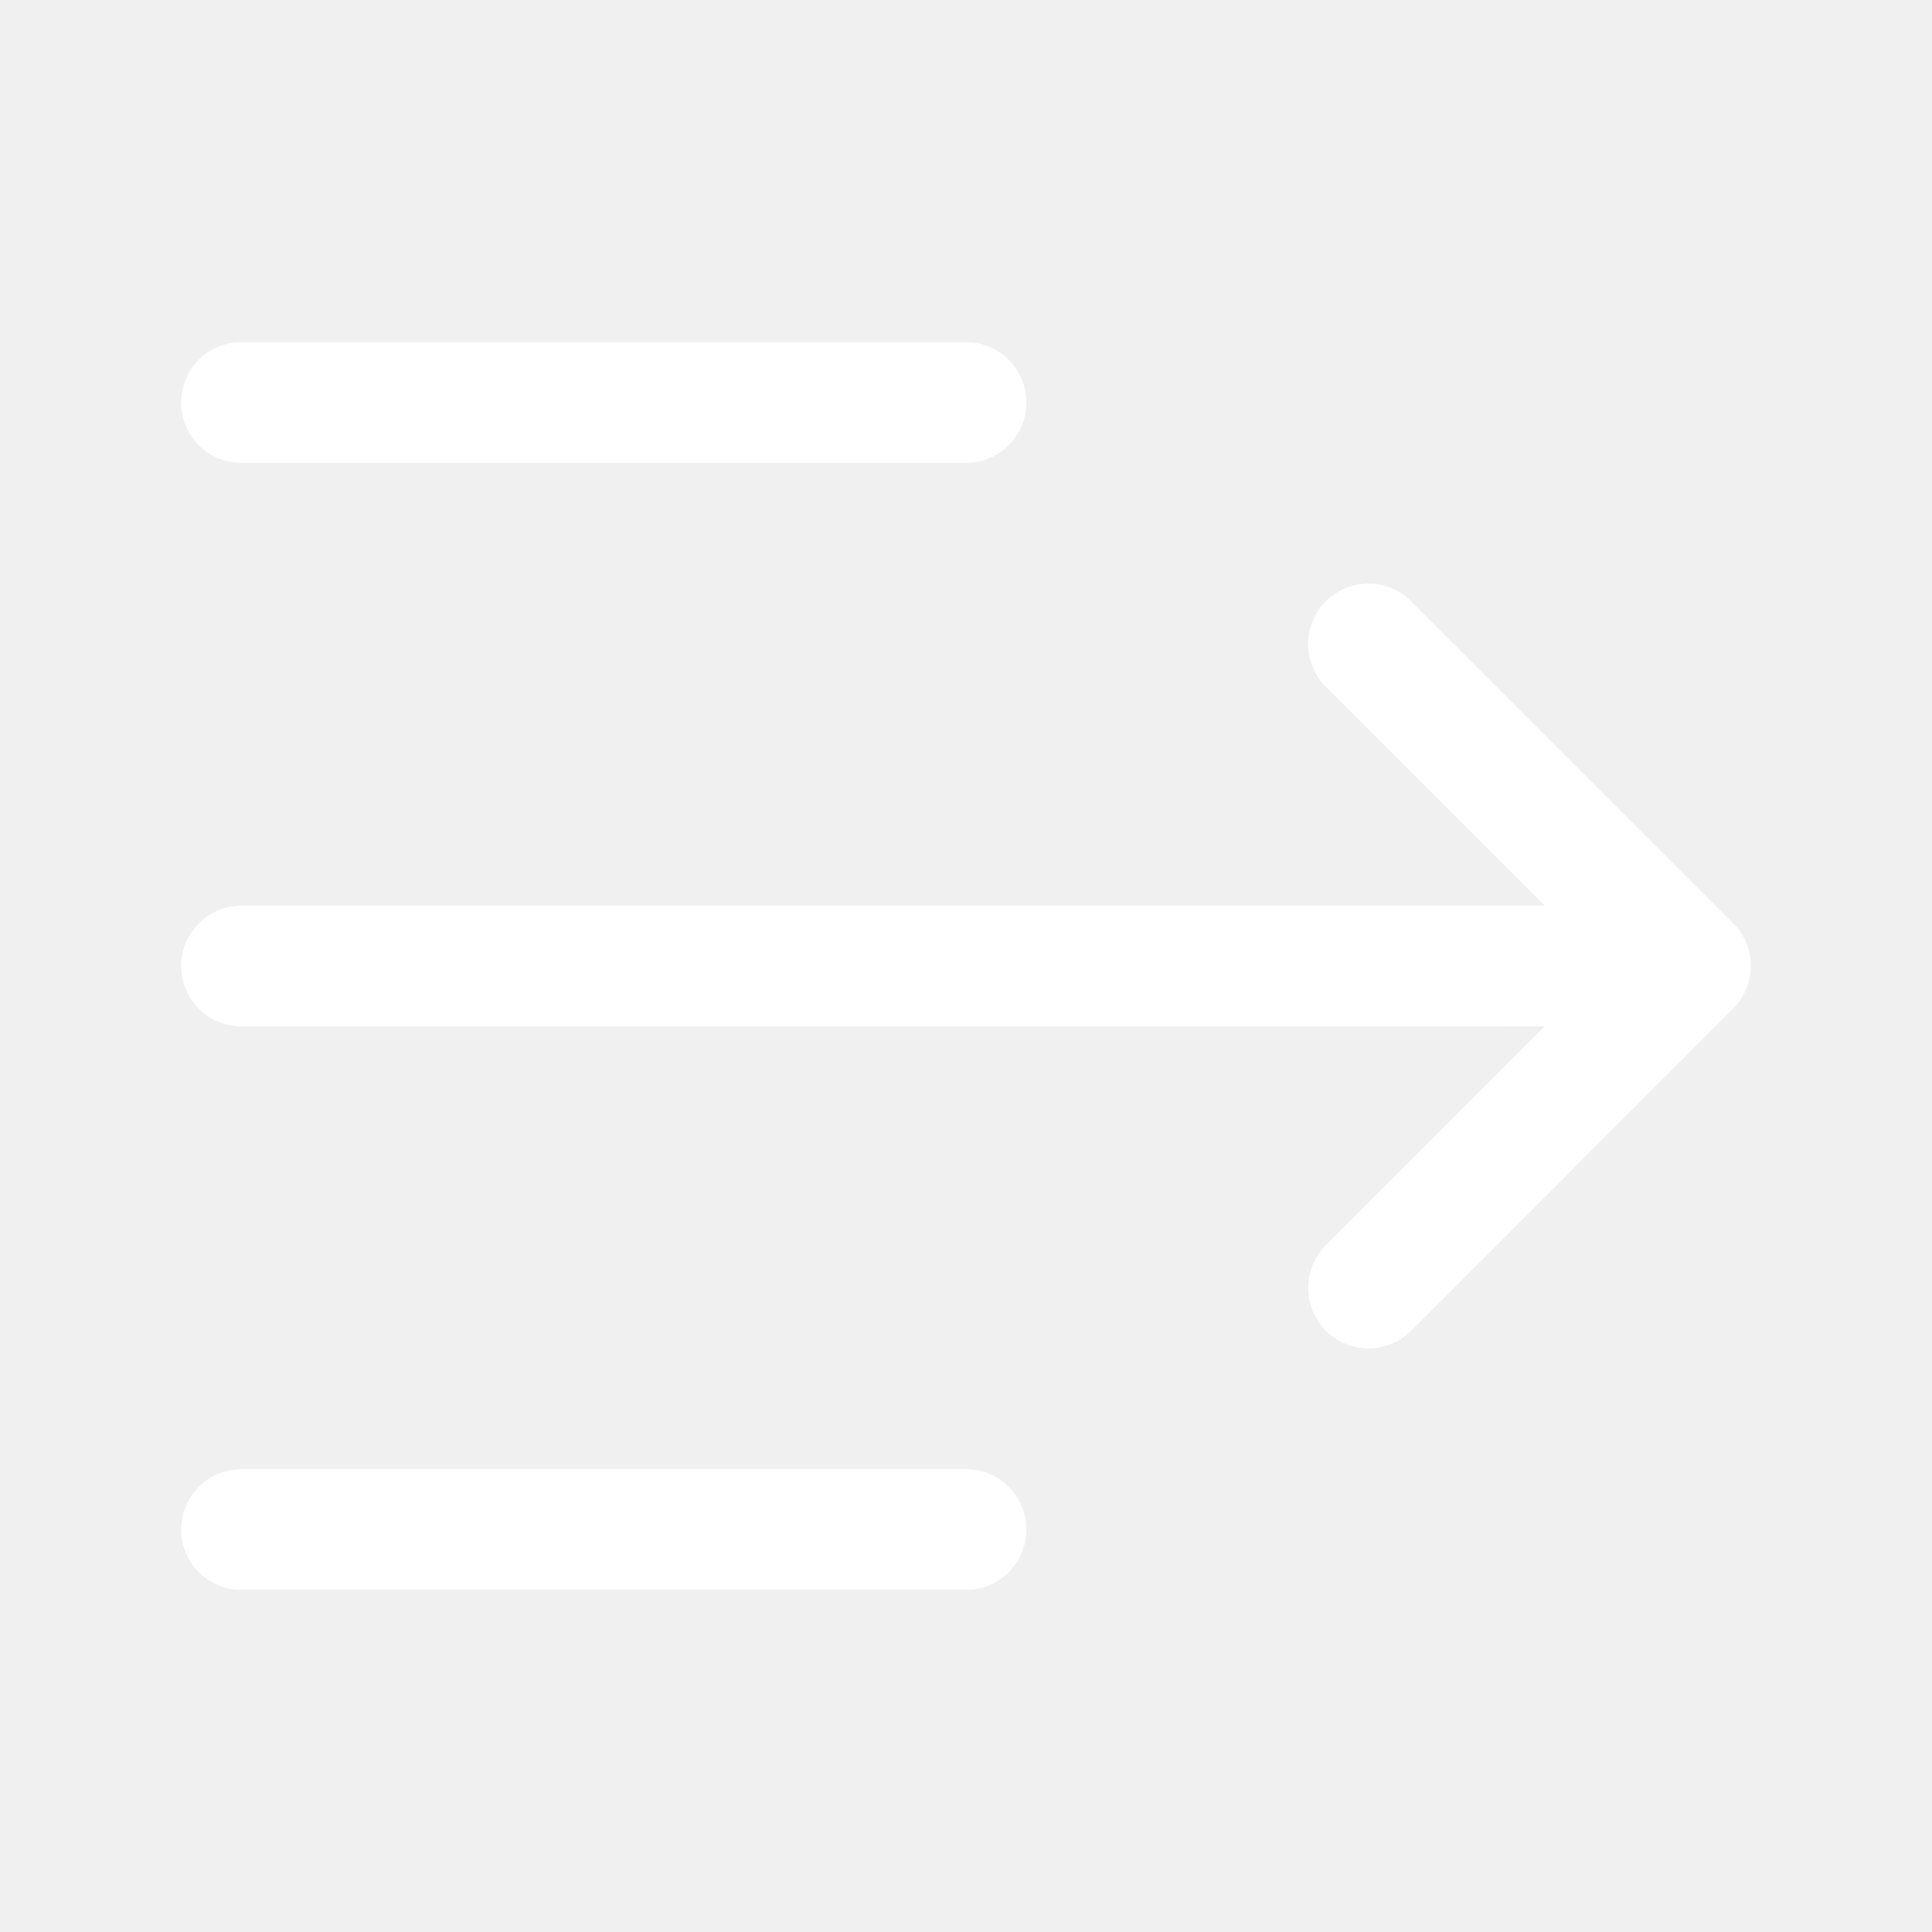
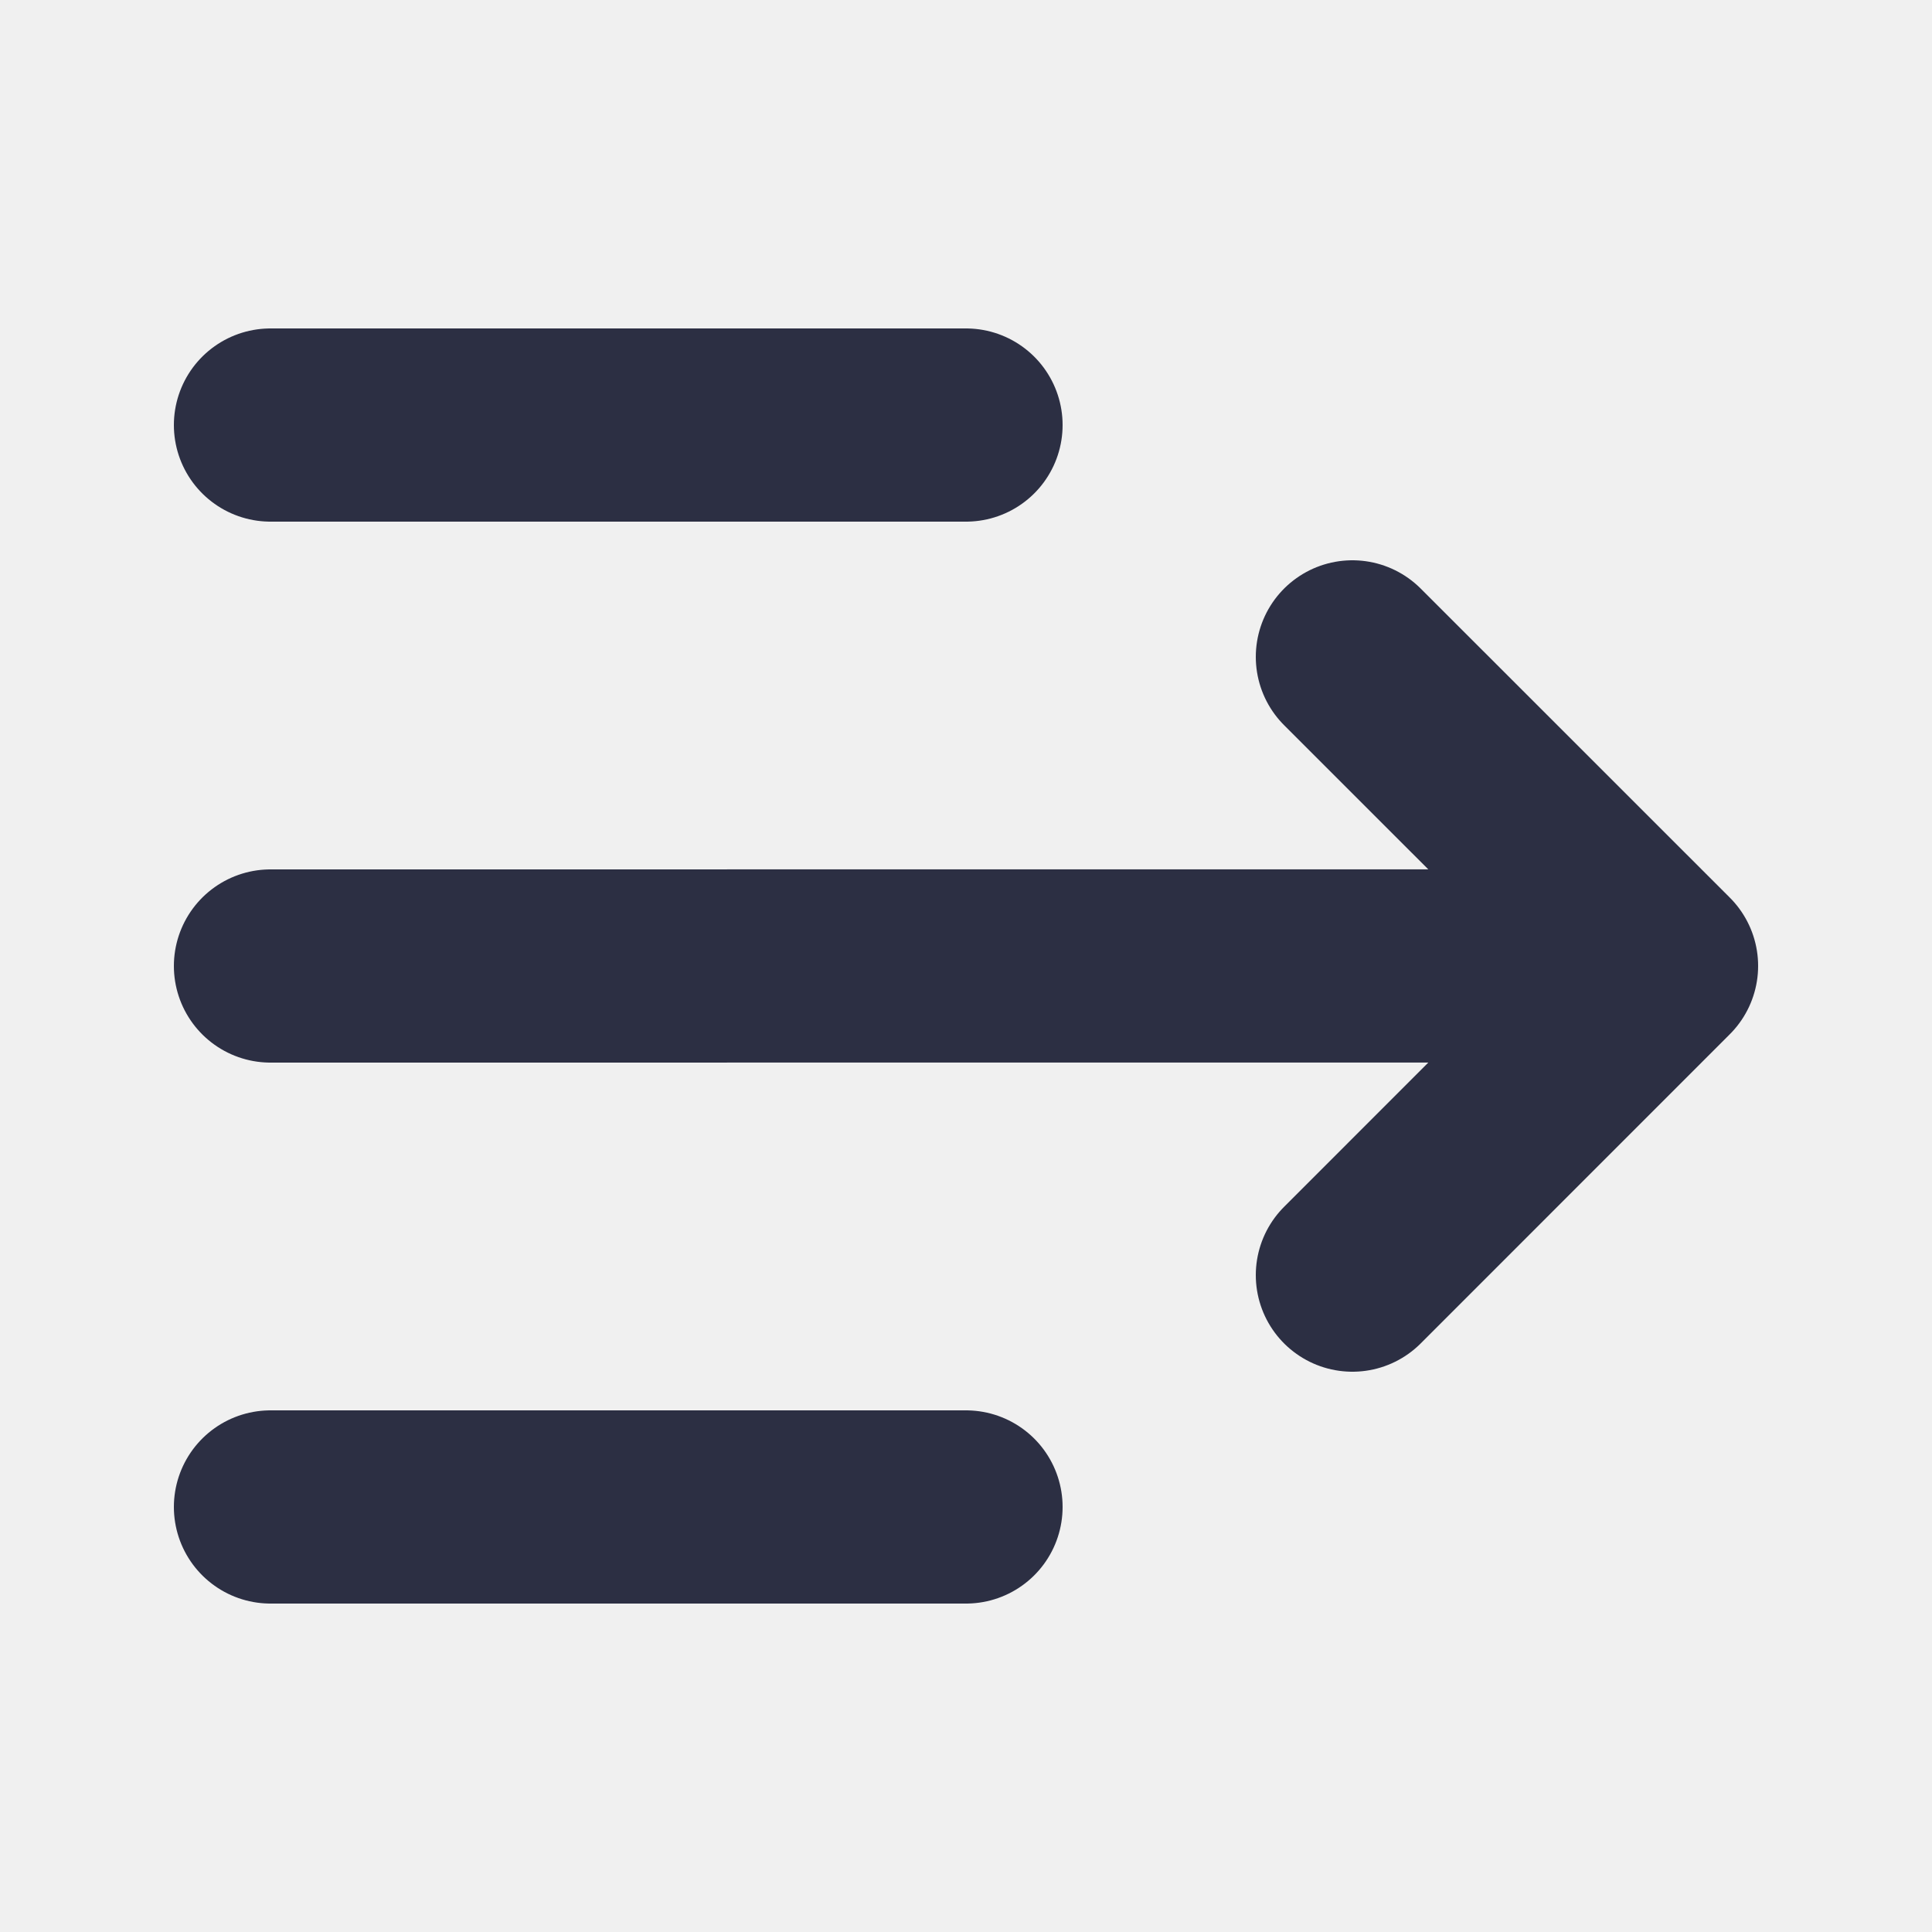
- <svg xmlns="http://www.w3.org/2000/svg" width="24" height="24" viewBox="0 0 24 24" fill="none">
-   <path d="M12 5H3M12 19H3M17 16L21 11.999M21 11.999L17 8M21 11.999L3 12" stroke="#FFFFFF" stroke-width="1.5" stroke-linecap="round" stroke-linejoin="round" />
+ <svg xmlns="http://www.w3.org/2000/svg" width="25" height="25" viewBox="0 0 25 25" fill="none">
+   <path d="M12.5 5.5H3.5M12.5 19.5H3.5M17.5 16.5L21.5 12.499M21.5 12.499L17.5 8.5M21.5 12.499L3.5 12.5" stroke="#2C2F43" stroke-width="2.5" stroke-linecap="round" stroke-linejoin="round" />
</svg>
